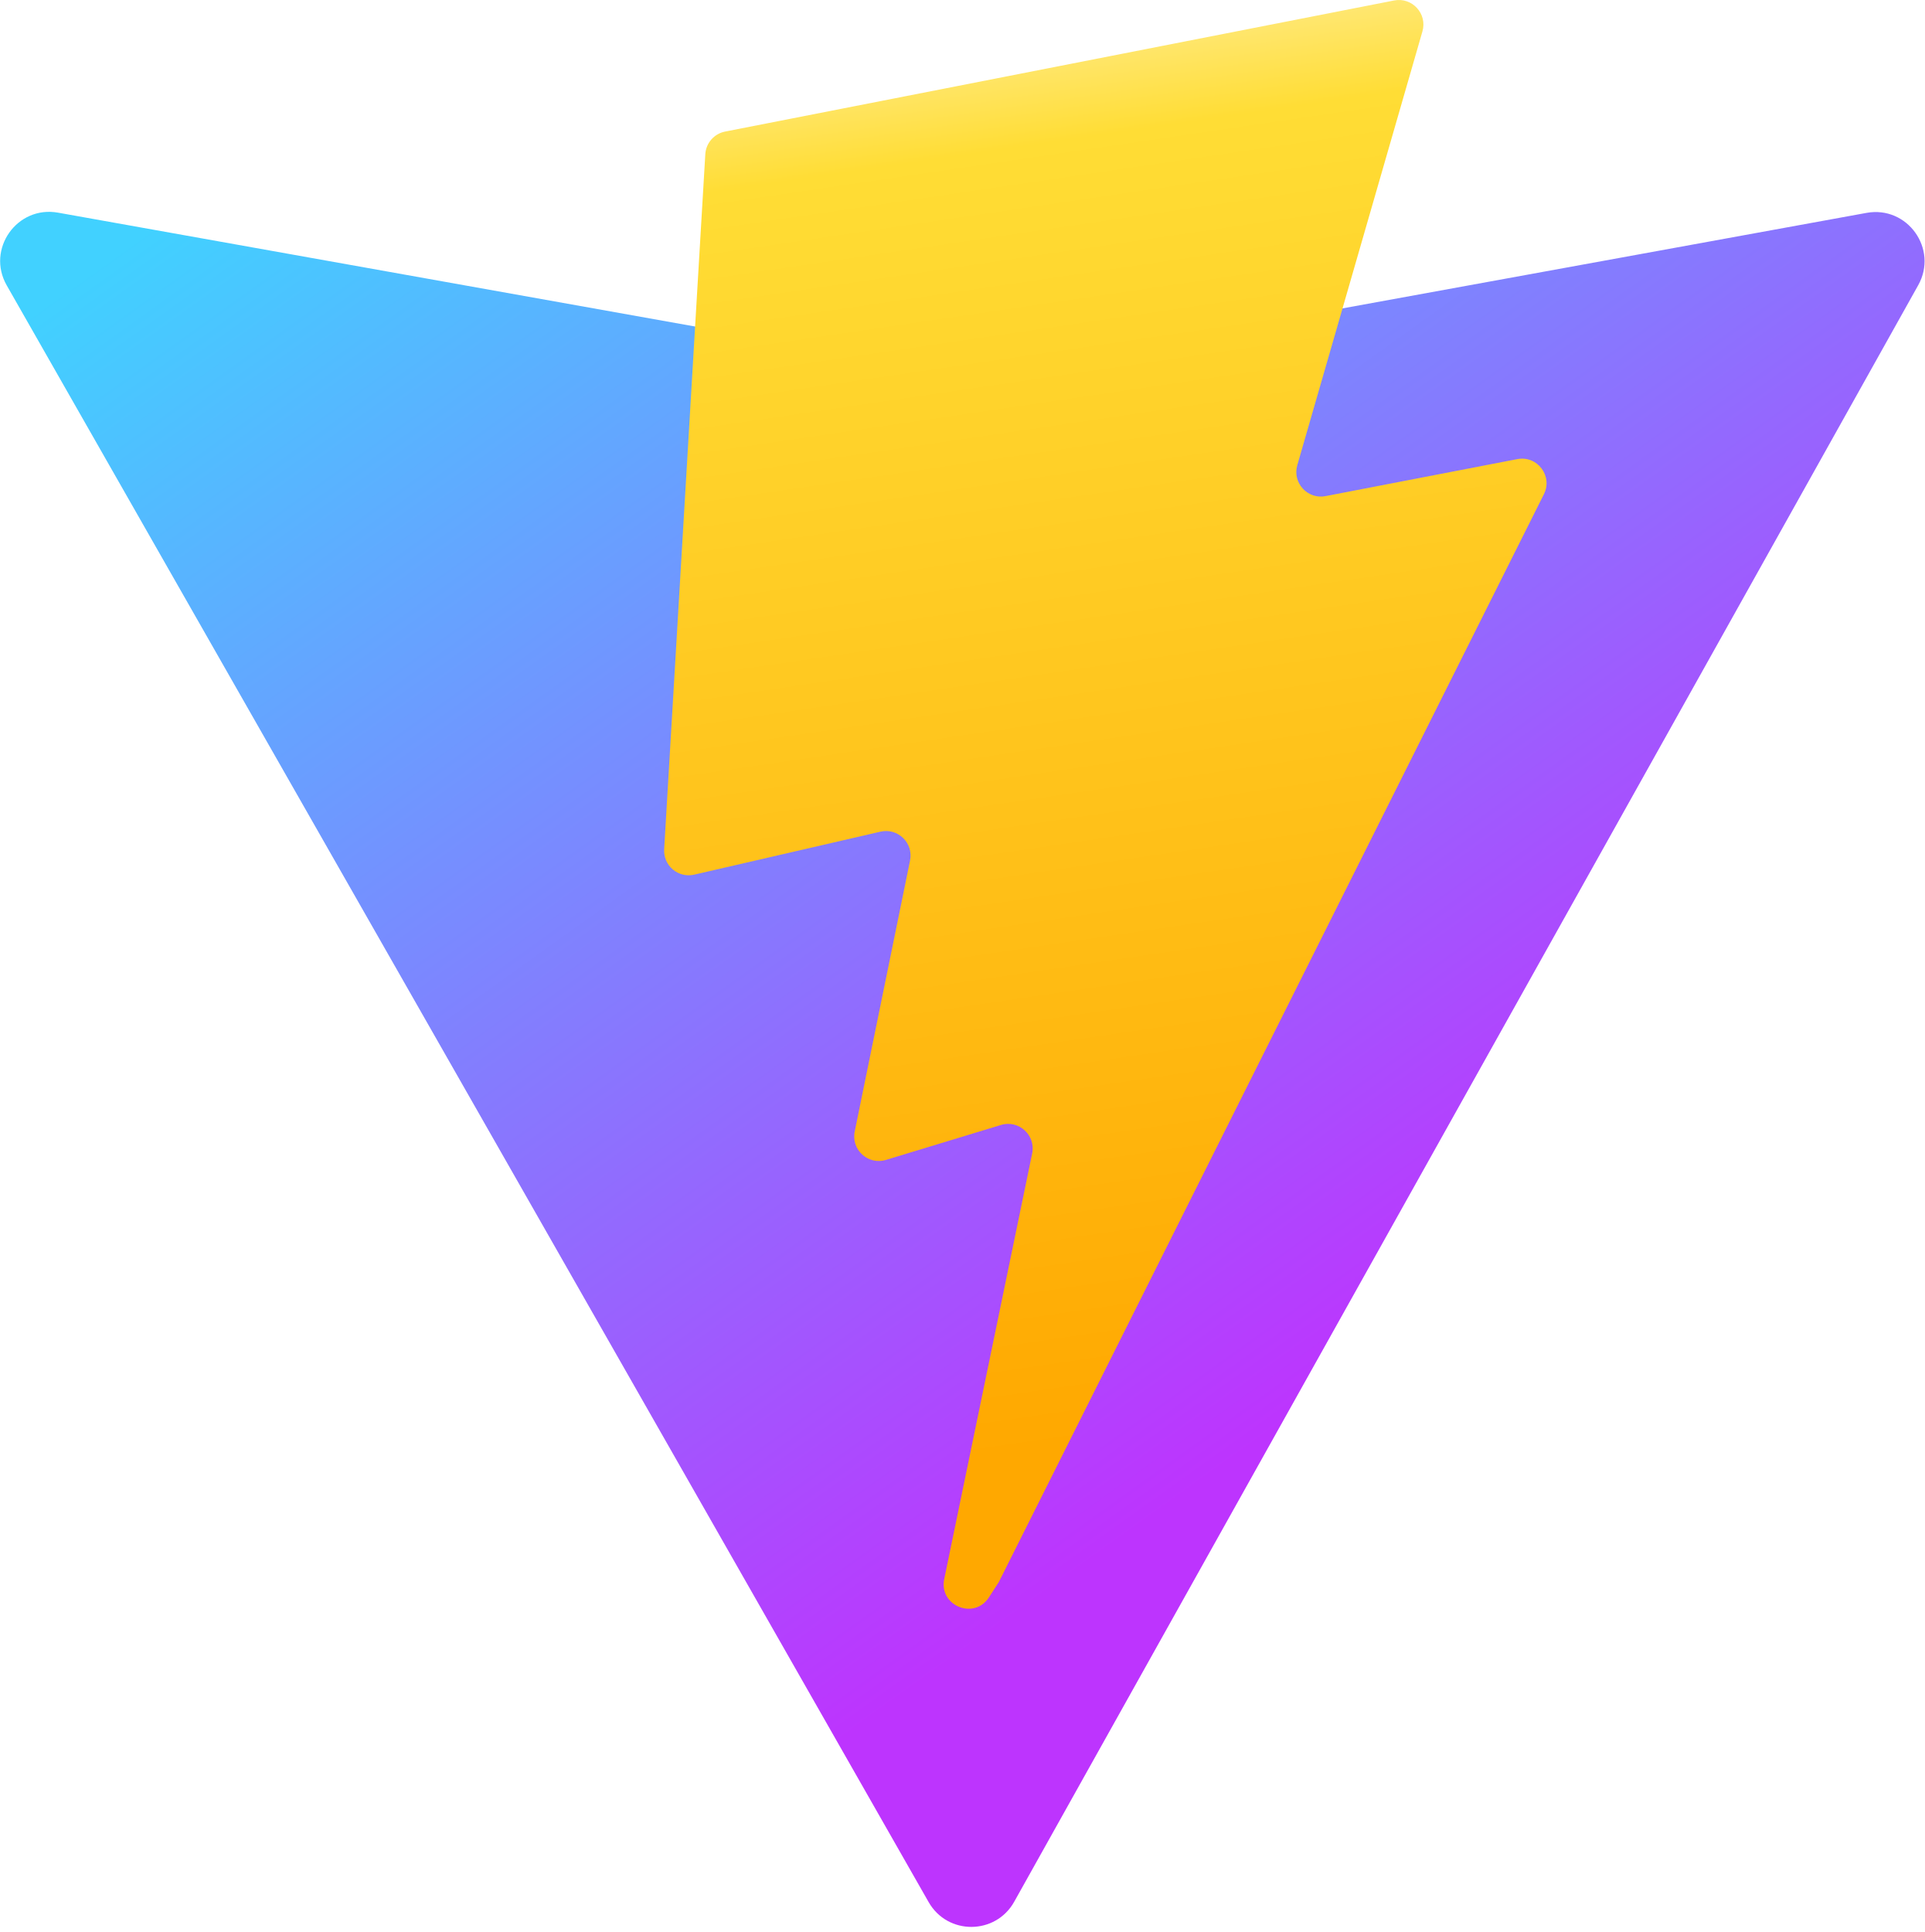
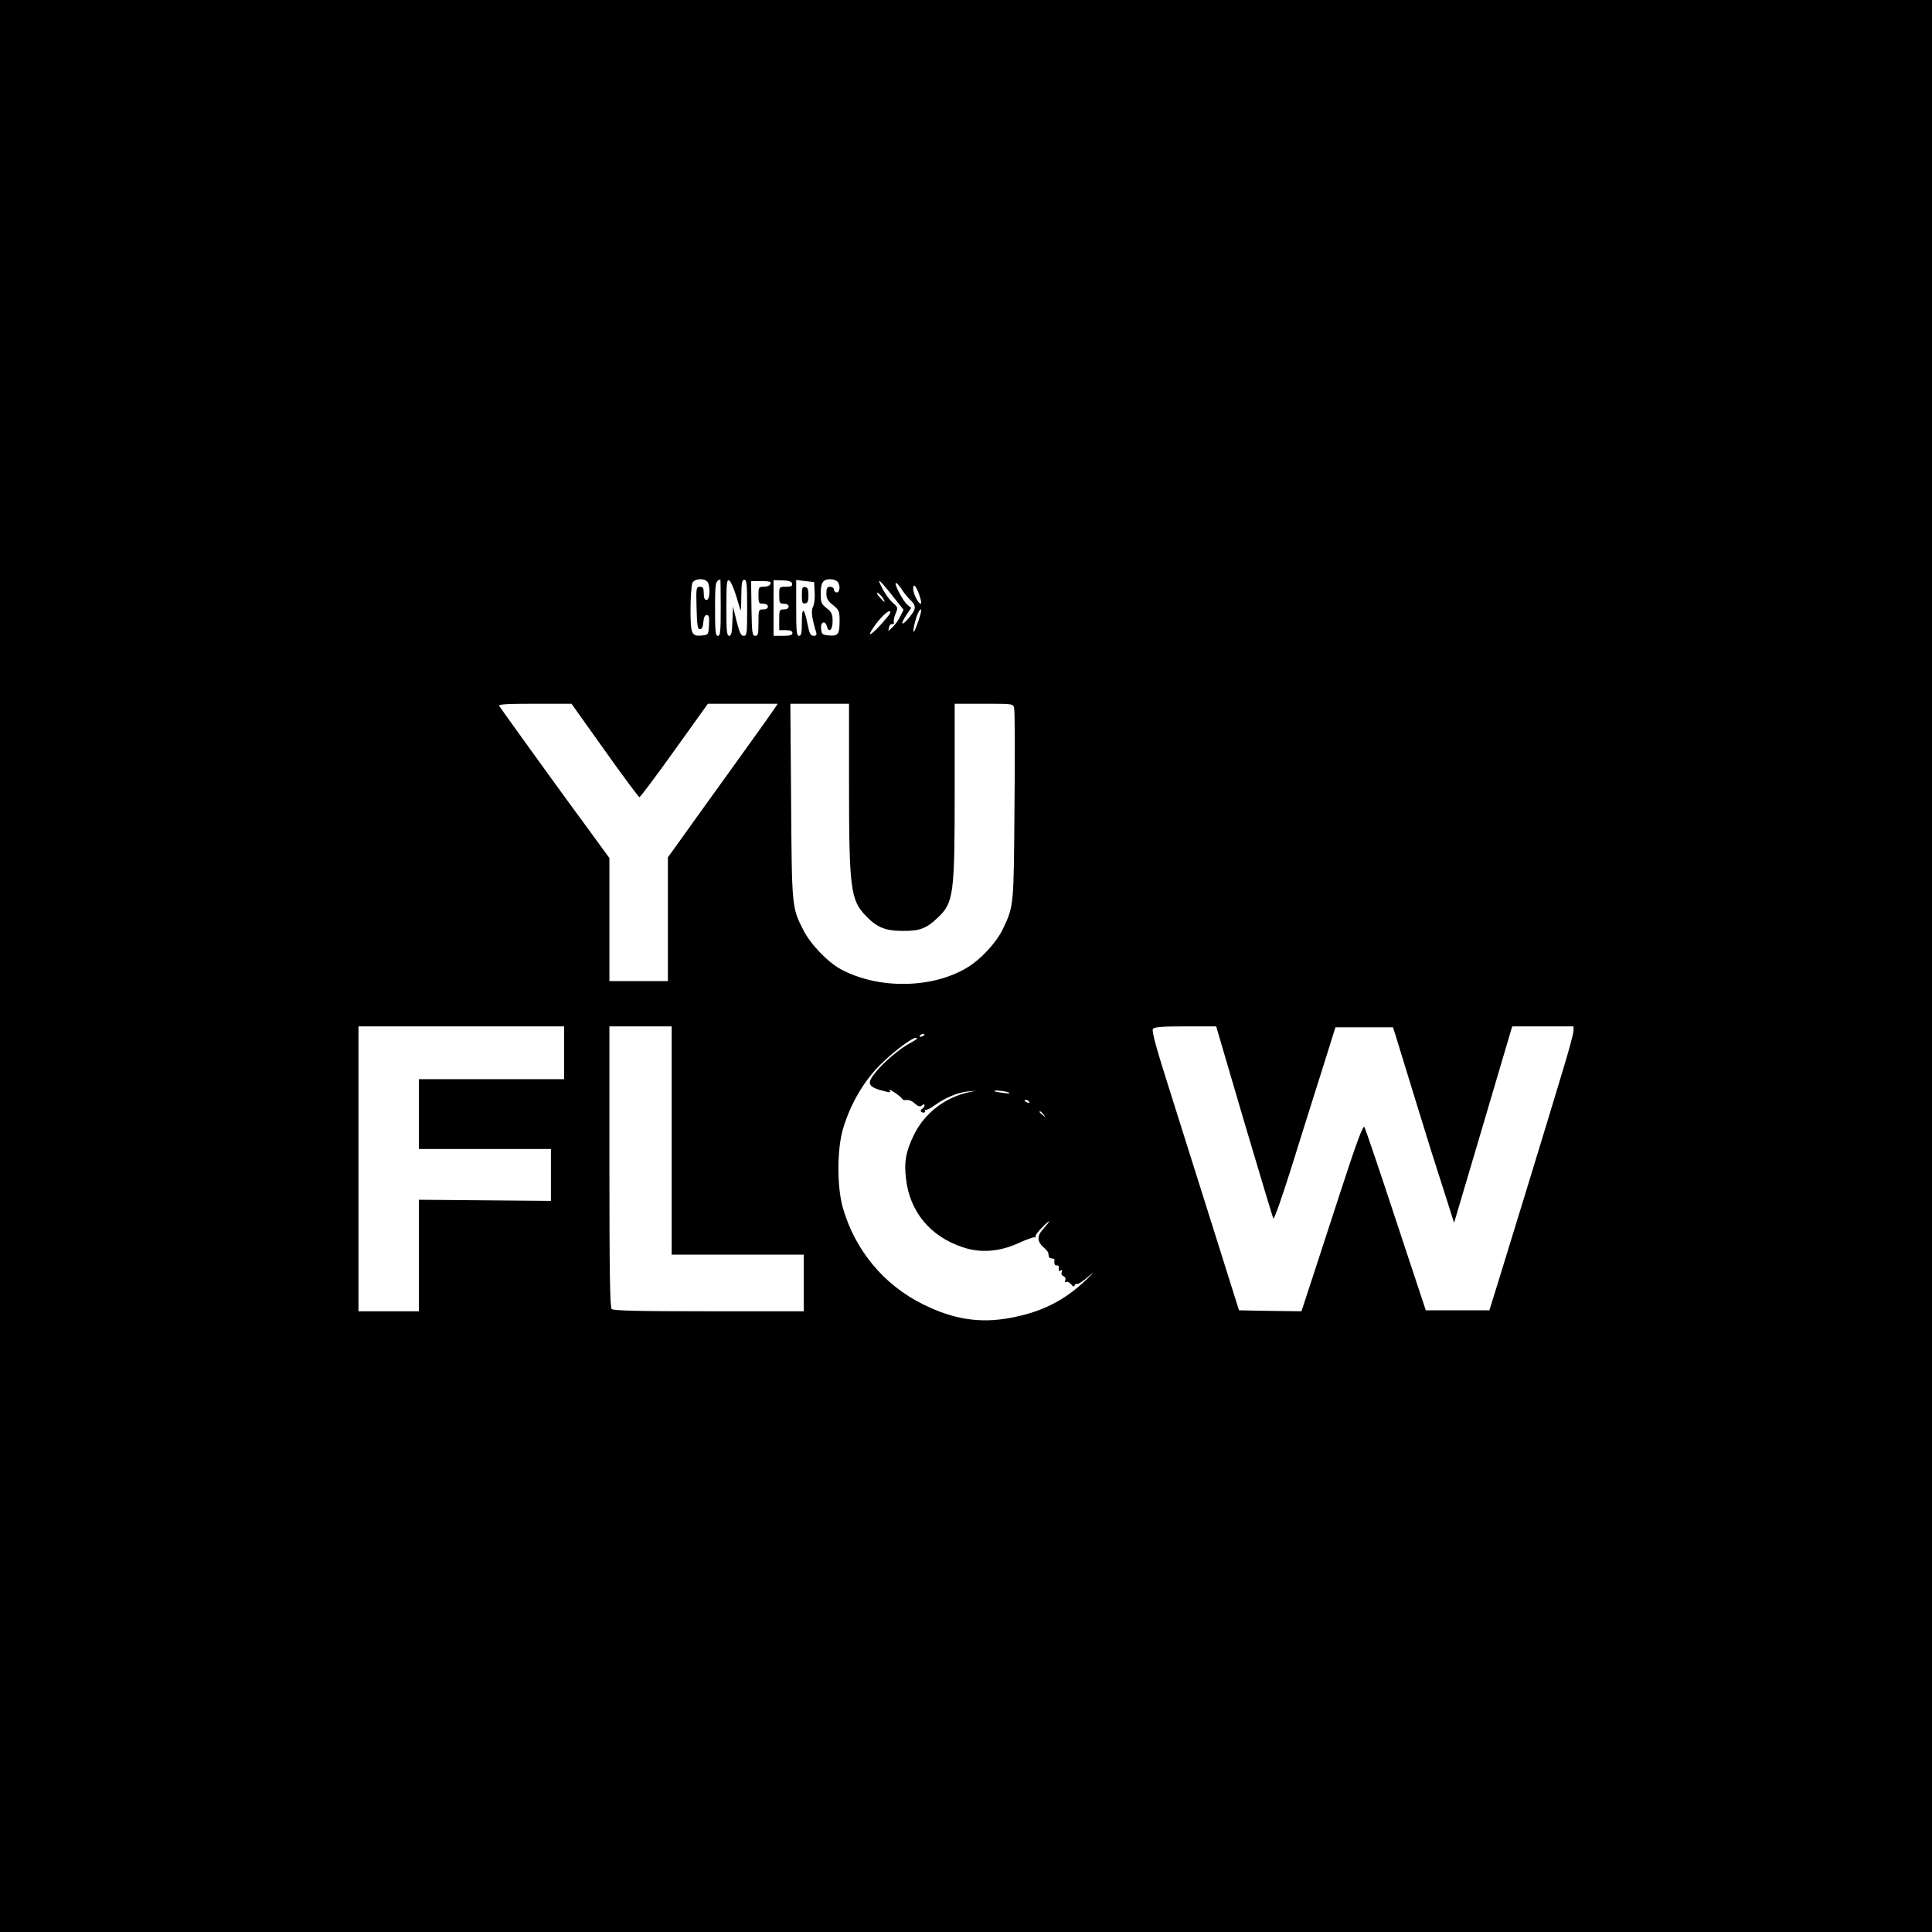
- <svg xmlns="http://www.w3.org/2000/svg" aria-hidden="true" role="img" class="iconify iconify--logos" width="31.88" height="32" preserveAspectRatio="xMidYMid meet" viewBox="0 0 256 257">
-   <defs>
-     <linearGradient id="IconifyId1813088fe1fbc01fb466" x1="-.828%" x2="57.636%" y1="7.652%" y2="78.411%">
-       <stop offset="0%" stop-color="#41D1FF" />
-       <stop offset="100%" stop-color="#BD34FE" />
-     </linearGradient>
-     <linearGradient id="IconifyId1813088fe1fbc01fb467" x1="43.376%" x2="50.316%" y1="2.242%" y2="89.03%">
-       <stop offset="0%" stop-color="#FFEA83" />
-       <stop offset="8.333%" stop-color="#FFDD35" />
-       <stop offset="100%" stop-color="#FFA800" />
-     </linearGradient>
-   </defs>
-   <path fill="url(#IconifyId1813088fe1fbc01fb466)" d="M255.153 37.938L134.897 252.976c-2.483 4.44-8.862 4.466-11.382.048L.875 37.958c-2.746-4.814 1.371-10.646 6.827-9.67l120.385 21.517a6.537 6.537 0 0 0 2.322-.004l117.867-21.483c5.438-.991 9.574 4.796 6.877 9.62Z" />
-   <path fill="url(#IconifyId1813088fe1fbc01fb467)" d="M185.432.063L96.44 17.501a3.268 3.268 0 0 0-2.634 3.014l-5.474 92.456a3.268 3.268 0 0 0 3.997 3.378l24.777-5.718c2.318-.535 4.413 1.507 3.936 3.838l-7.361 36.047c-.495 2.426 1.782 4.5 4.151 3.78l15.304-4.649c2.372-.72 4.652 1.36 4.15 3.788l-11.698 56.621c-.732 3.542 3.979 5.473 5.943 2.437l1.313-2.028l72.516-144.72c1.215-2.423-.88-5.186-3.54-4.672l-25.505 4.922c-2.396.462-4.435-1.77-3.759-4.114l16.646-57.705c.677-2.35-1.37-4.583-3.769-4.113Z" />
+ <svg xmlns="http://www.w3.org/2000/svg" version="1.0" width="1024pt" height="1024pt" viewBox="0 0 1024 1024" preserveAspectRatio="xMidYMid meet">
+   <g transform="translate(0,1024) scale(0.1,-0.1)" fill="#000000" stroke="none">
+     <path d="M0 5120 l0 -5120 5120 0 5120 0 0 5120 0 5120 -5120 0 -5120 0 0 -5120z m3748 2038 c18 -18 16 -98 -3 -98 -10 0 -15 11 -15 35 0 29 -4 35 -20 35 -20 0 -21 -5 -18 -112 2 -93 6 -113 18 -113 10 0 16 12 18 38 2 25 8 37 18 37 12 0 14 -11 12 -52 -3 -52 -4 -53 -36 -56 -57 -6 -62 6 -62 140 0 66 5 128 10 139 12 22 59 26 78 7z m72 -138 c0 -127 -2 -150 -15 -150 -13 0 -15 23 -15 144 0 137 2 147 28 155 1 1 2 -66 2 -149z m80 67 c12 -40 23 -76 25 -82 2 -5 4 29 4 76 1 69 4 86 16 86 13 0 15 -23 15 -149 0 -136 -1 -148 -18 -148 -15 0 -22 16 -38 78 l-19 77 -3 -77 c-2 -60 -6 -78 -17 -78 -13 0 -15 25 -15 150 0 126 2 149 14 144 8 -3 24 -38 36 -77z m298 59 c3 -12 -5 -16 -32 -16 -36 0 -36 0 -36 -45 0 -41 2 -45 25 -45 16 0 25 -6 25 -15 0 -9 -9 -15 -25 -15 -24 0 -25 -3 -25 -55 l0 -55 35 0 c24 0 35 -5 35 -15 0 -11 -12 -15 -50 -15 l-50 0 0 148 0 147 47 -1 c36 -1 49 -6 51 -18z m120 -46 c2 -30 -2 -64 -9 -76 -11 -22 -7 -56 17 -136 4 -13 0 -18 -14 -18 -16 0 -22 12 -32 63 -18 89 -30 93 -30 9 0 -57 -3 -72 -15 -72 -13 0 -15 23 -15 148 l0 148 48 -6 47 -5 3 -55z m120 58 c17 -17 15 -58 -3 -58 -8 0 -15 7 -15 15 0 8 -9 15 -20 15 -16 0 -20 -7 -20 -35 0 -27 7 -40 35 -62 32 -26 35 -32 35 -83 0 -72 -8 -82 -56 -78 -36 3 -39 6 -42 36 -4 37 22 46 31 11 10 -37 31 -16 30 30 0 36 -6 48 -32 68 -28 22 -31 30 -31 77 0 58 12 76 50 76 14 0 31 -5 38 -12z m-354 -13 c-4 -9 -19 -15 -35 -15 -28 0 -29 -2 -29 -45 0 -41 2 -45 25 -45 16 0 25 -6 25 -15 0 -9 -9 -15 -25 -15 -24 0 -25 -2 -25 -70 0 -60 -2 -70 -17 -70 -16 0 -18 14 -20 145 l-2 145 54 0 c44 0 53 -3 49 -15z m645 -61 l60 -76 -18 -36 c-10 -21 -29 -46 -41 -57 l-22 -20 4 20 c2 11 10 19 17 17 7 -1 11 3 9 10 -3 7 1 28 9 46 13 31 12 34 -14 56 -15 13 -38 43 -50 66 -41 75 -30 69 46 -26z m50 33 c11 -18 31 -43 45 -56 34 -32 33 -48 -5 -94 -40 -48 -50 -40 -16 12 l26 39 -21 18 c-25 23 -72 114 -59 114 5 0 18 -15 30 -33z m94 -32 c9 -25 12 -45 7 -45 -13 0 -40 54 -40 80 0 32 16 15 33 -35z m-195 -13 c20 -30 11 -28 -17 4 -13 15 -17 24 -10 22 7 -2 19 -14 27 -26z m190 -122 c-22 -65 -33 -79 -23 -27 9 45 26 87 36 87 4 0 -1 -27 -13 -60z m-190 -10 c-48 -54 -80 -79 -62 -47 27 47 81 107 97 107 14 0 6 -14 -35 -60z m-1473 -677 c97 -137 180 -248 184 -248 5 0 88 111 186 248 l177 247 185 0 185 0 -18 -27 c-10 -16 -115 -163 -234 -328 -119 -165 -242 -336 -273 -380 l-57 -79 0 -328 0 -328 -155 0 -155 0 0 326 0 326 -67 92 c-36 50 -90 123 -118 161 -94 128 -391 540 -399 553 -6 9 35 12 188 12 l195 0 176 -247z m1295 -176 c0 -551 8 -618 88 -700 60 -63 105 -81 197 -81 89 -1 125 13 183 68 87 81 92 121 92 678 l0 458 155 0 c153 0 155 0 160 -23 4 -13 5 -246 2 -518 -4 -534 -3 -529 -61 -652 -35 -73 -117 -162 -191 -206 -184 -111 -469 -115 -667 -9 -71 38 -163 134 -201 210 -60 119 -60 117 -64 681 l-4 517 155 0 156 0 0 -423z m-1510 -1427 l0 -140 -385 0 -385 0 0 -185 0 -185 350 0 350 0 0 -137 0 -138 -350 3 -350 3 0 -295 0 -296 -160 0 -160 0 0 755 0 755 545 0 545 0 0 -140z m570 -465 l0 -605 350 0 350 0 0 -150 0 -150 -503 0 c-378 0 -506 3 -515 12 -9 9 -12 190 -12 755 l0 743 165 0 165 0 0 -605z m3034 101 c82 -277 152 -509 155 -515 4 -6 47 116 96 272 48 155 121 386 161 512 l72 230 153 0 152 0 13 -40 c7 -22 47 -152 89 -290 90 -294 118 -382 178 -568 l44 -138 81 273 c44 150 114 384 154 521 l73 247 162 0 163 0 0 -23 c0 -13 -25 -107 -56 -208 -76 -254 -297 -975 -348 -1139 l-42 -135 -169 0 -168 0 -158 477 c-86 262 -162 485 -167 494 -7 13 -38 -69 -127 -342 -64 -197 -137 -421 -162 -497 l-45 -137 -166 2 -165 3 -129 410 c-71 226 -176 558 -233 739 -79 248 -102 333 -94 343 9 10 51 13 173 13 l162 0 148 -504z m-1694 460 c0 -2 -7 -7 -16 -10 -8 -3 -12 -2 -9 4 6 10 25 14 25 6z m-40 -21 c0 -2 -15 -12 -32 -21 -54 -28 -142 -101 -186 -156 -52 -63 -44 -80 55 -104 20 -5 24 -4 18 7 -9 14 56 -29 66 -44 3 -5 9 -8 13 -8 22 3 36 -1 56 -19 17 -15 26 -17 37 -9 9 8 13 8 13 1 0 -6 -4 -14 -10 -17 -15 -9 -12 -22 5 -22 8 0 11 5 8 11 -3 6 -3 8 1 4 5 -4 27 7 49 23 57 41 124 69 177 74 l45 4 -40 -8 c-127 -28 -234 -111 -290 -224 -44 -90 -54 -145 -43 -235 20 -174 128 -305 299 -362 95 -33 198 -25 301 23 42 19 80 32 83 29 4 -4 5 -2 3 4 -2 6 17 31 42 55 43 42 40 31 -6 -21 -28 -32 -26 -62 6 -90 14 -12 26 -26 26 -31 1 -5 2 -13 3 -19 0 -5 8 -10 16 -10 8 0 14 -3 14 -7 -3 -21 2 -33 14 -30 7 1 11 -6 9 -17 -2 -12 1 -16 9 -10 9 5 10 2 6 -9 -3 -9 1 -18 10 -21 9 -4 13 -13 9 -22 -3 -9 -2 -12 5 -9 6 4 17 -1 25 -11 11 -14 17 -16 20 -6 3 6 9 10 14 7 4 -3 32 16 61 41 35 29 29 22 -16 -21 -114 -109 -236 -170 -400 -200 -159 -30 -299 -9 -461 71 -208 102 -361 286 -426 510 -33 113 -32 316 1 424 39 129 107 245 191 331 82 83 200 169 200 144z m485 -285 c13 -6 5 -7 -25 -3 -25 3 -47 7 -49 9 -9 8 55 2 74 -6z m110 -50 c3 -6 -1 -7 -9 -4 -18 7 -21 14 -7 14 6 0 13 -4 16 -10z m76 -67 c13 -16 12 -17 -3 -4 -10 7 -18 15 -18 17 0 8 8 3 21 -13z" />
+     <path d="M4250 7085 c0 -39 3 -46 18 -43 13 2 17 13 17 43 0 30 -4 41 -17 43 -15 3 -18 -4 -18 -43z" />
+   </g>
</svg>
